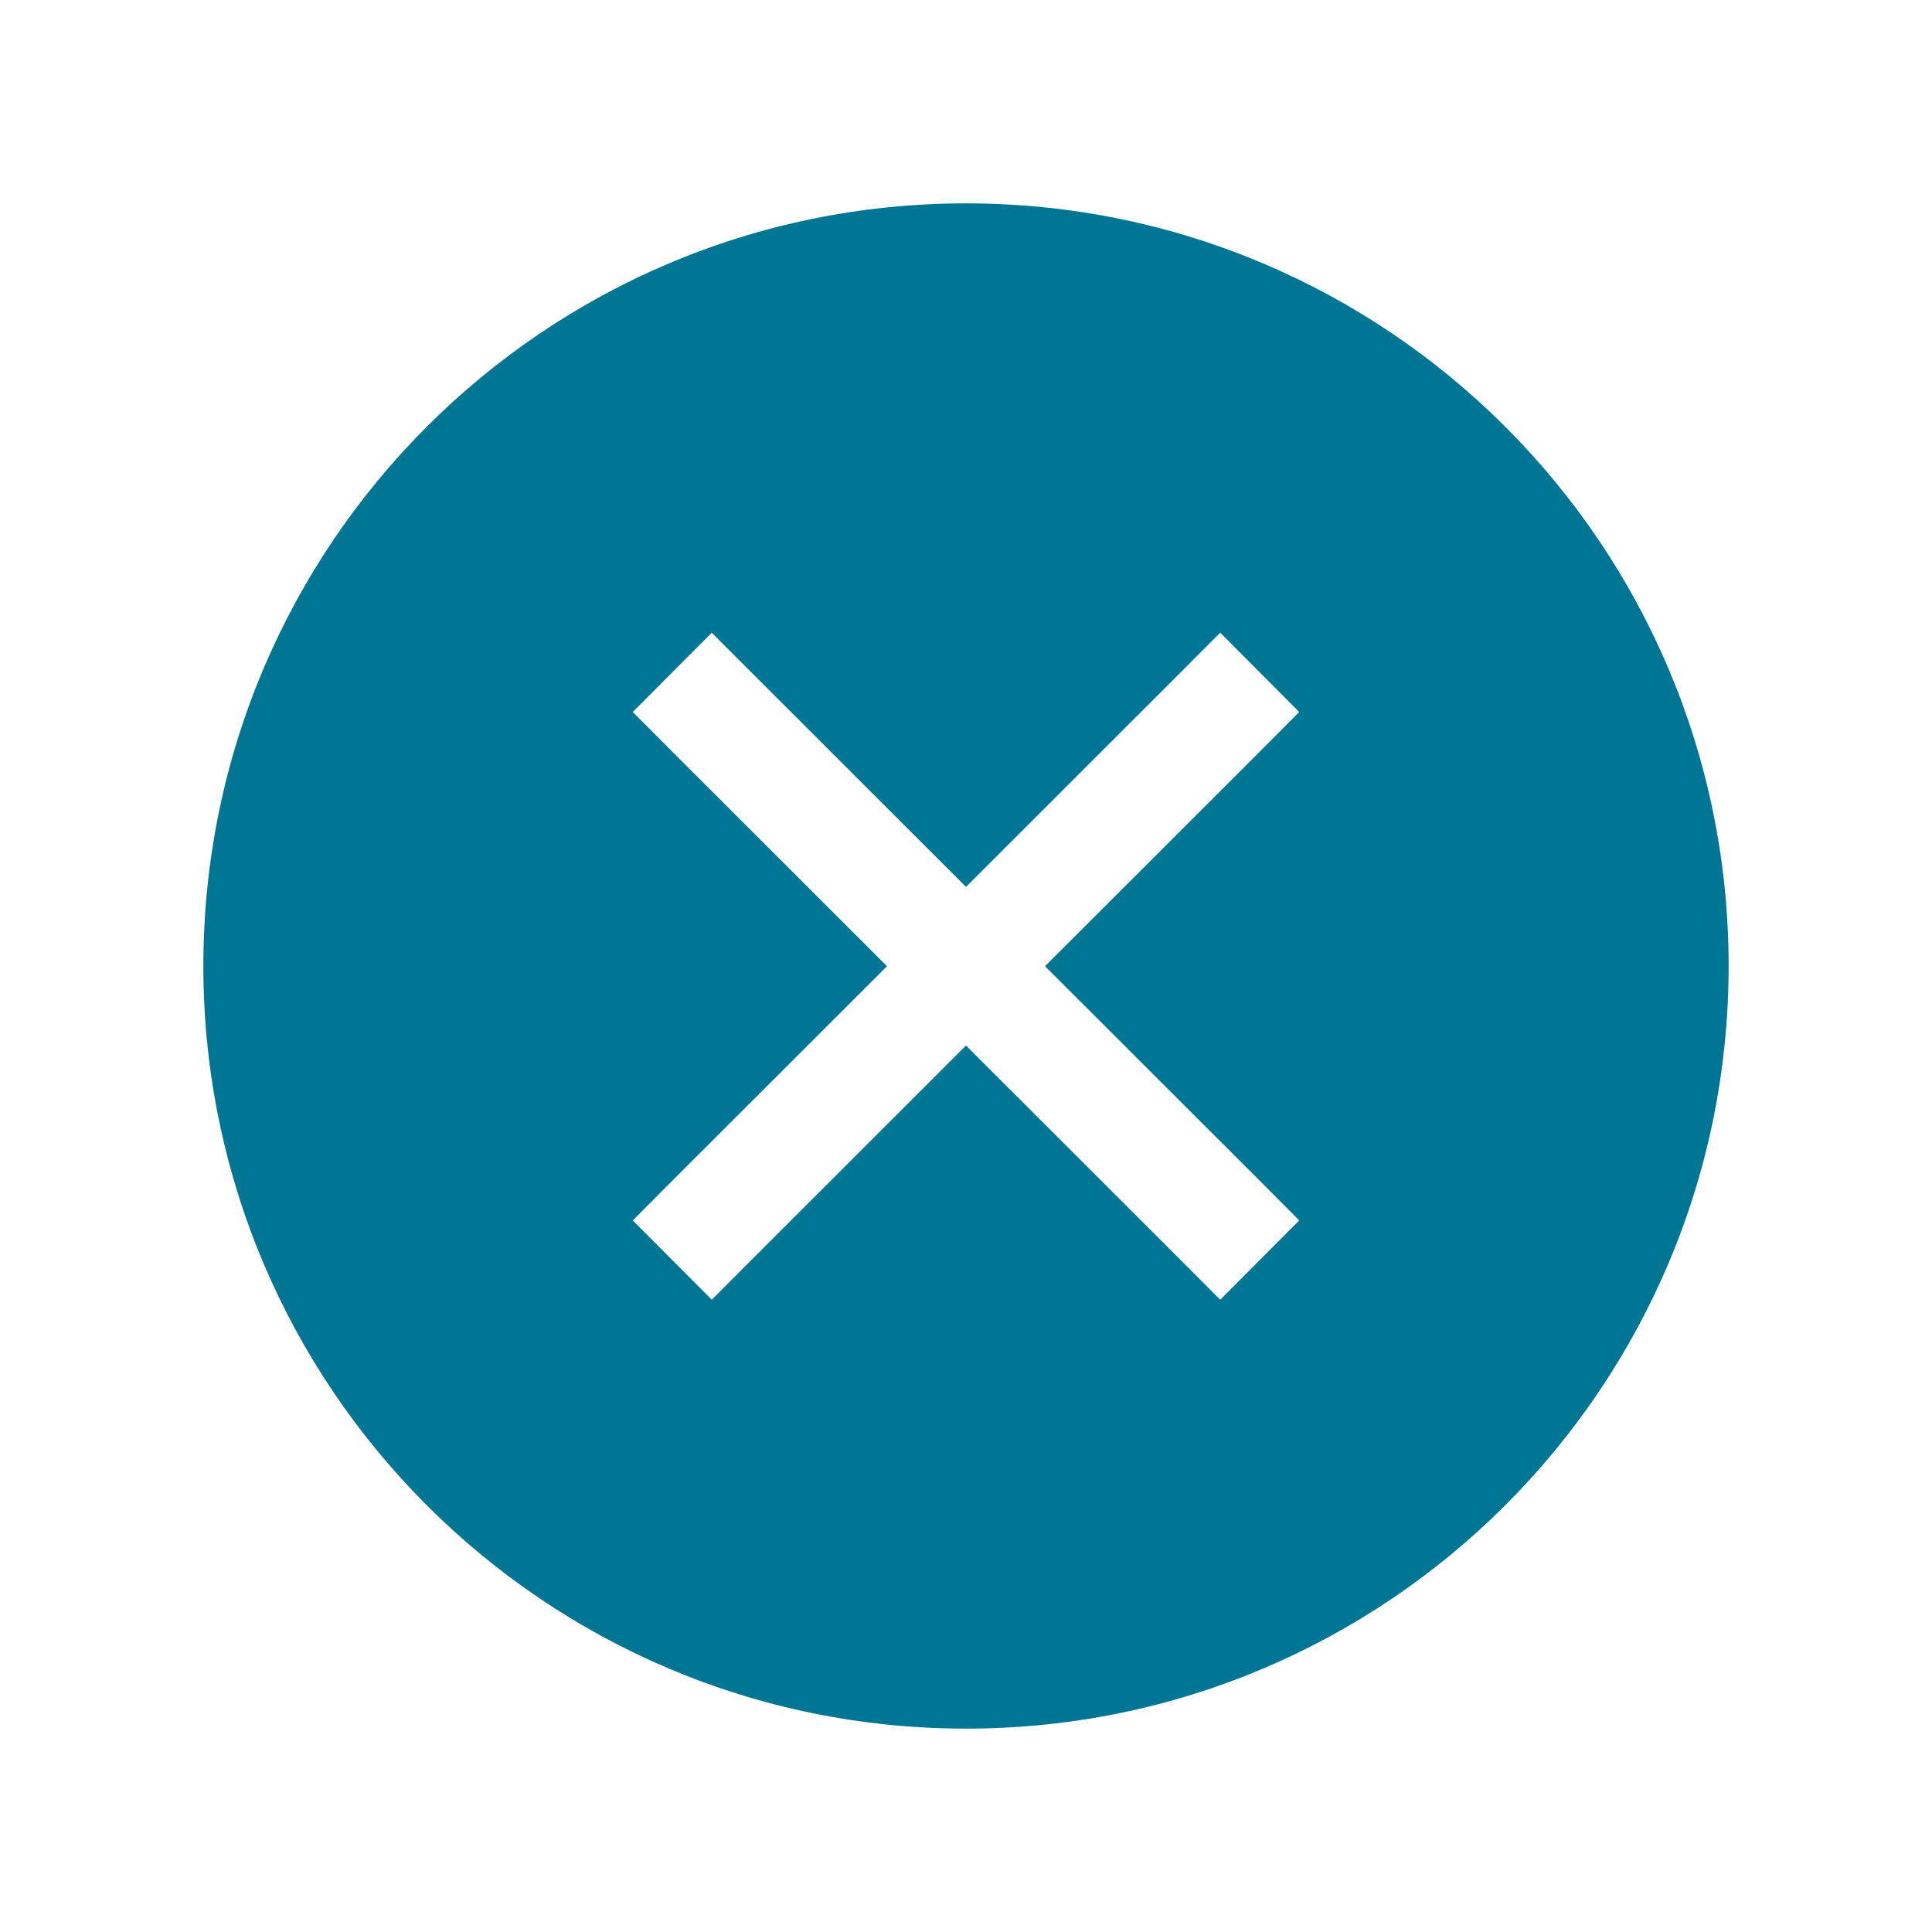
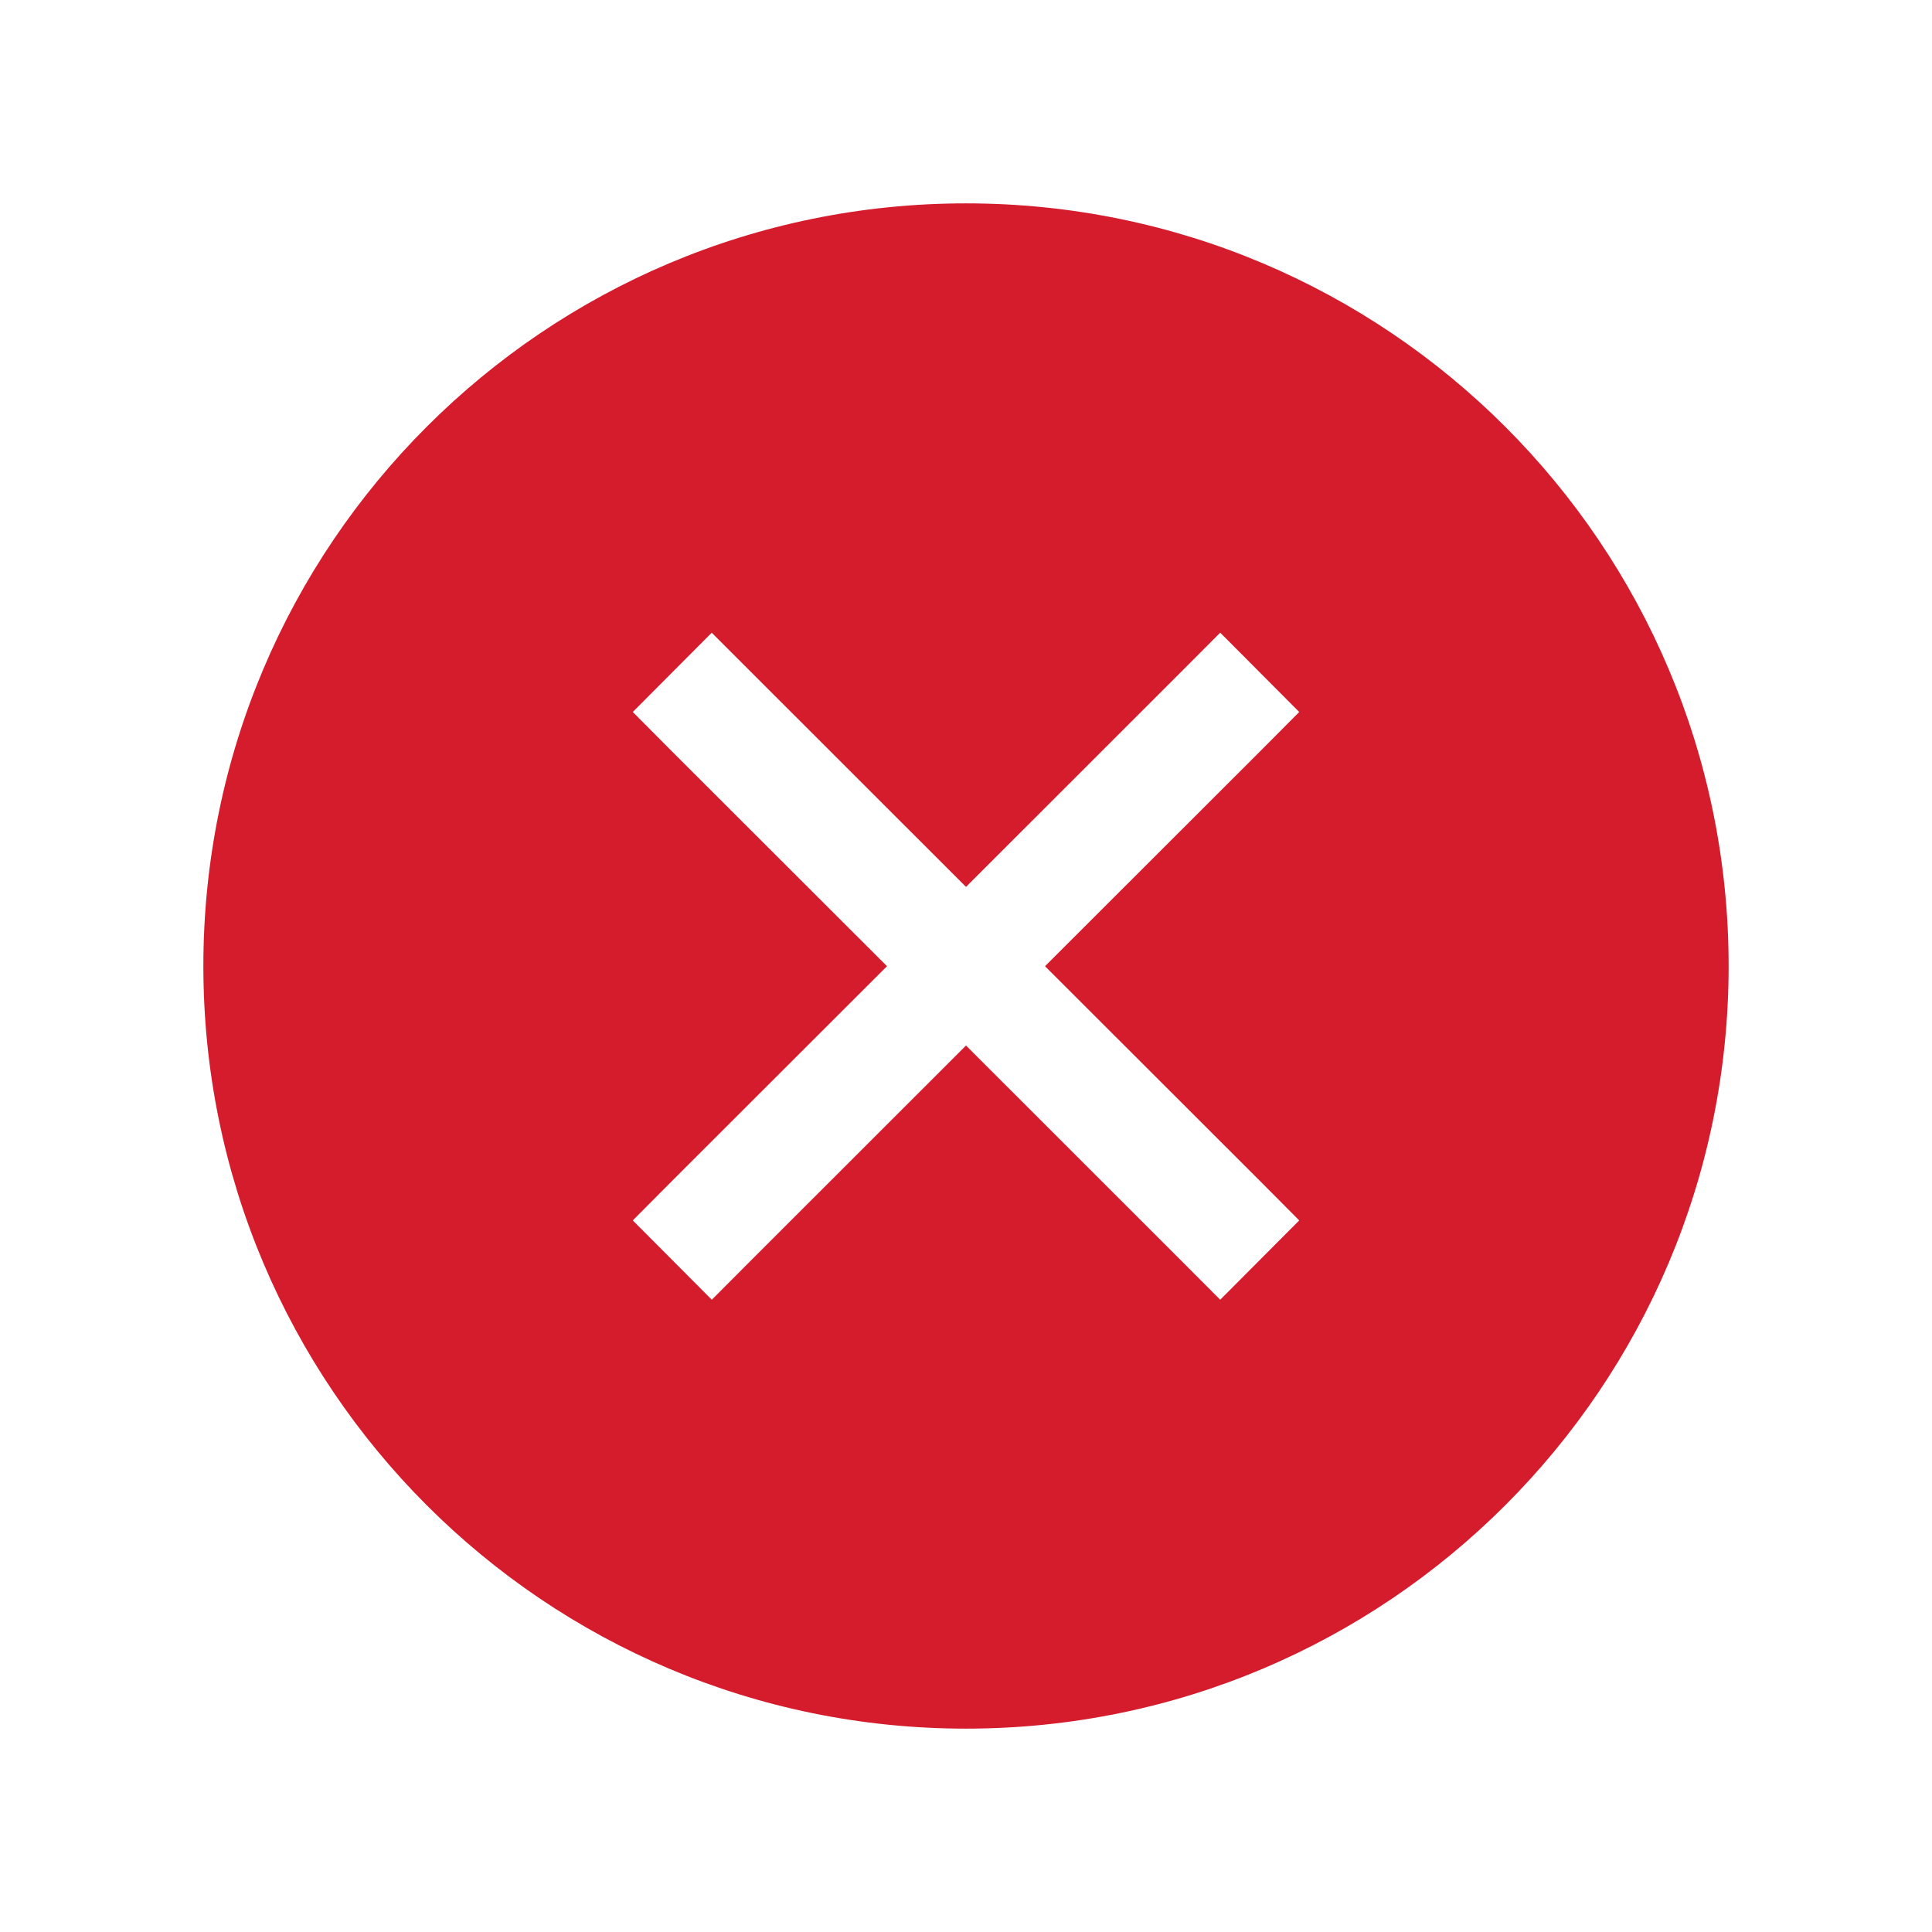
<svg xmlns="http://www.w3.org/2000/svg" id="svg4486" height="19" viewBox="0 0 19 19" width="19" version="1.1">
  <defs id="defs10" />
  <g id="layer1" transform="translate(290.21 -522.86)">
-     <g id="g4117" transform="translate(-289.71 -511)">
-       <path id="path4119" style="color:#000000;fill:#007694;fill-opacity:1" d="m85.5 97.5a7.5 7.5 0 0 0 -7.5 7.5 7.5 7.5 0 0 0 7.5 7.5 7.5 7.5 0 0 0 7.5 -7.5 7.5 7.5 0 0 0 -7.5 -7.5zm-2.5 4.223 0.389 0.389l2.111 2.11 2.111-2.11 0.389-0.39 0.777 0.78-0.388 0.39-2.112 2.11 2.112 2.11 0.388 0.39-0.777 0.78-0.389-0.39-2.111-2.11-2.111 2.11-0.389 0.39-0.777-0.78 0.388-0.39 2.112-2.11-2.112-2.11-0.388-0.39 0.777-0.78z" transform="translate(-76.5 938.36)" />
-       <rect id="rect4121" style="color:#000000;fill:none" height="19" width="19" y="1033.9" x="-0.5" />
+     <g id="g4113" transform="translate(-289.71 -511)">
+       <path id="circle4507" d="m85.5 97.5a7.5 7.5 0 0 0 -7.5 7.5 7.5 7.5 0 0 0 7.5 7.5 7.5 7.5 0 0 0 7.5 -7.5 7.5 7.5 0 0 0 -7.5 -7.5zm-2.5 4.223 0.389 0.389l2.111 2.11 2.111-2.11 0.389-0.39 0.777 0.78-0.388 0.39-2.112 2.11 2.112 2.11 0.388 0.39-0.777 0.78-0.389-0.39-2.111-2.11-2.111 2.11-0.389 0.39-0.777-0.78 0.388-0.39 2.112-2.11-2.112-2.11-0.388-0.39 0.777-0.78z" style="color:#000000;fill:#d51c2d;fill-opacity:1" transform="translate(-76.5 938.36)" />
+       <rect id="rect4539" style="color:#000000;fill:none" height="19" width="19" y="1033.9" x="-0.5" />
    </g>
  </g>
</svg>
